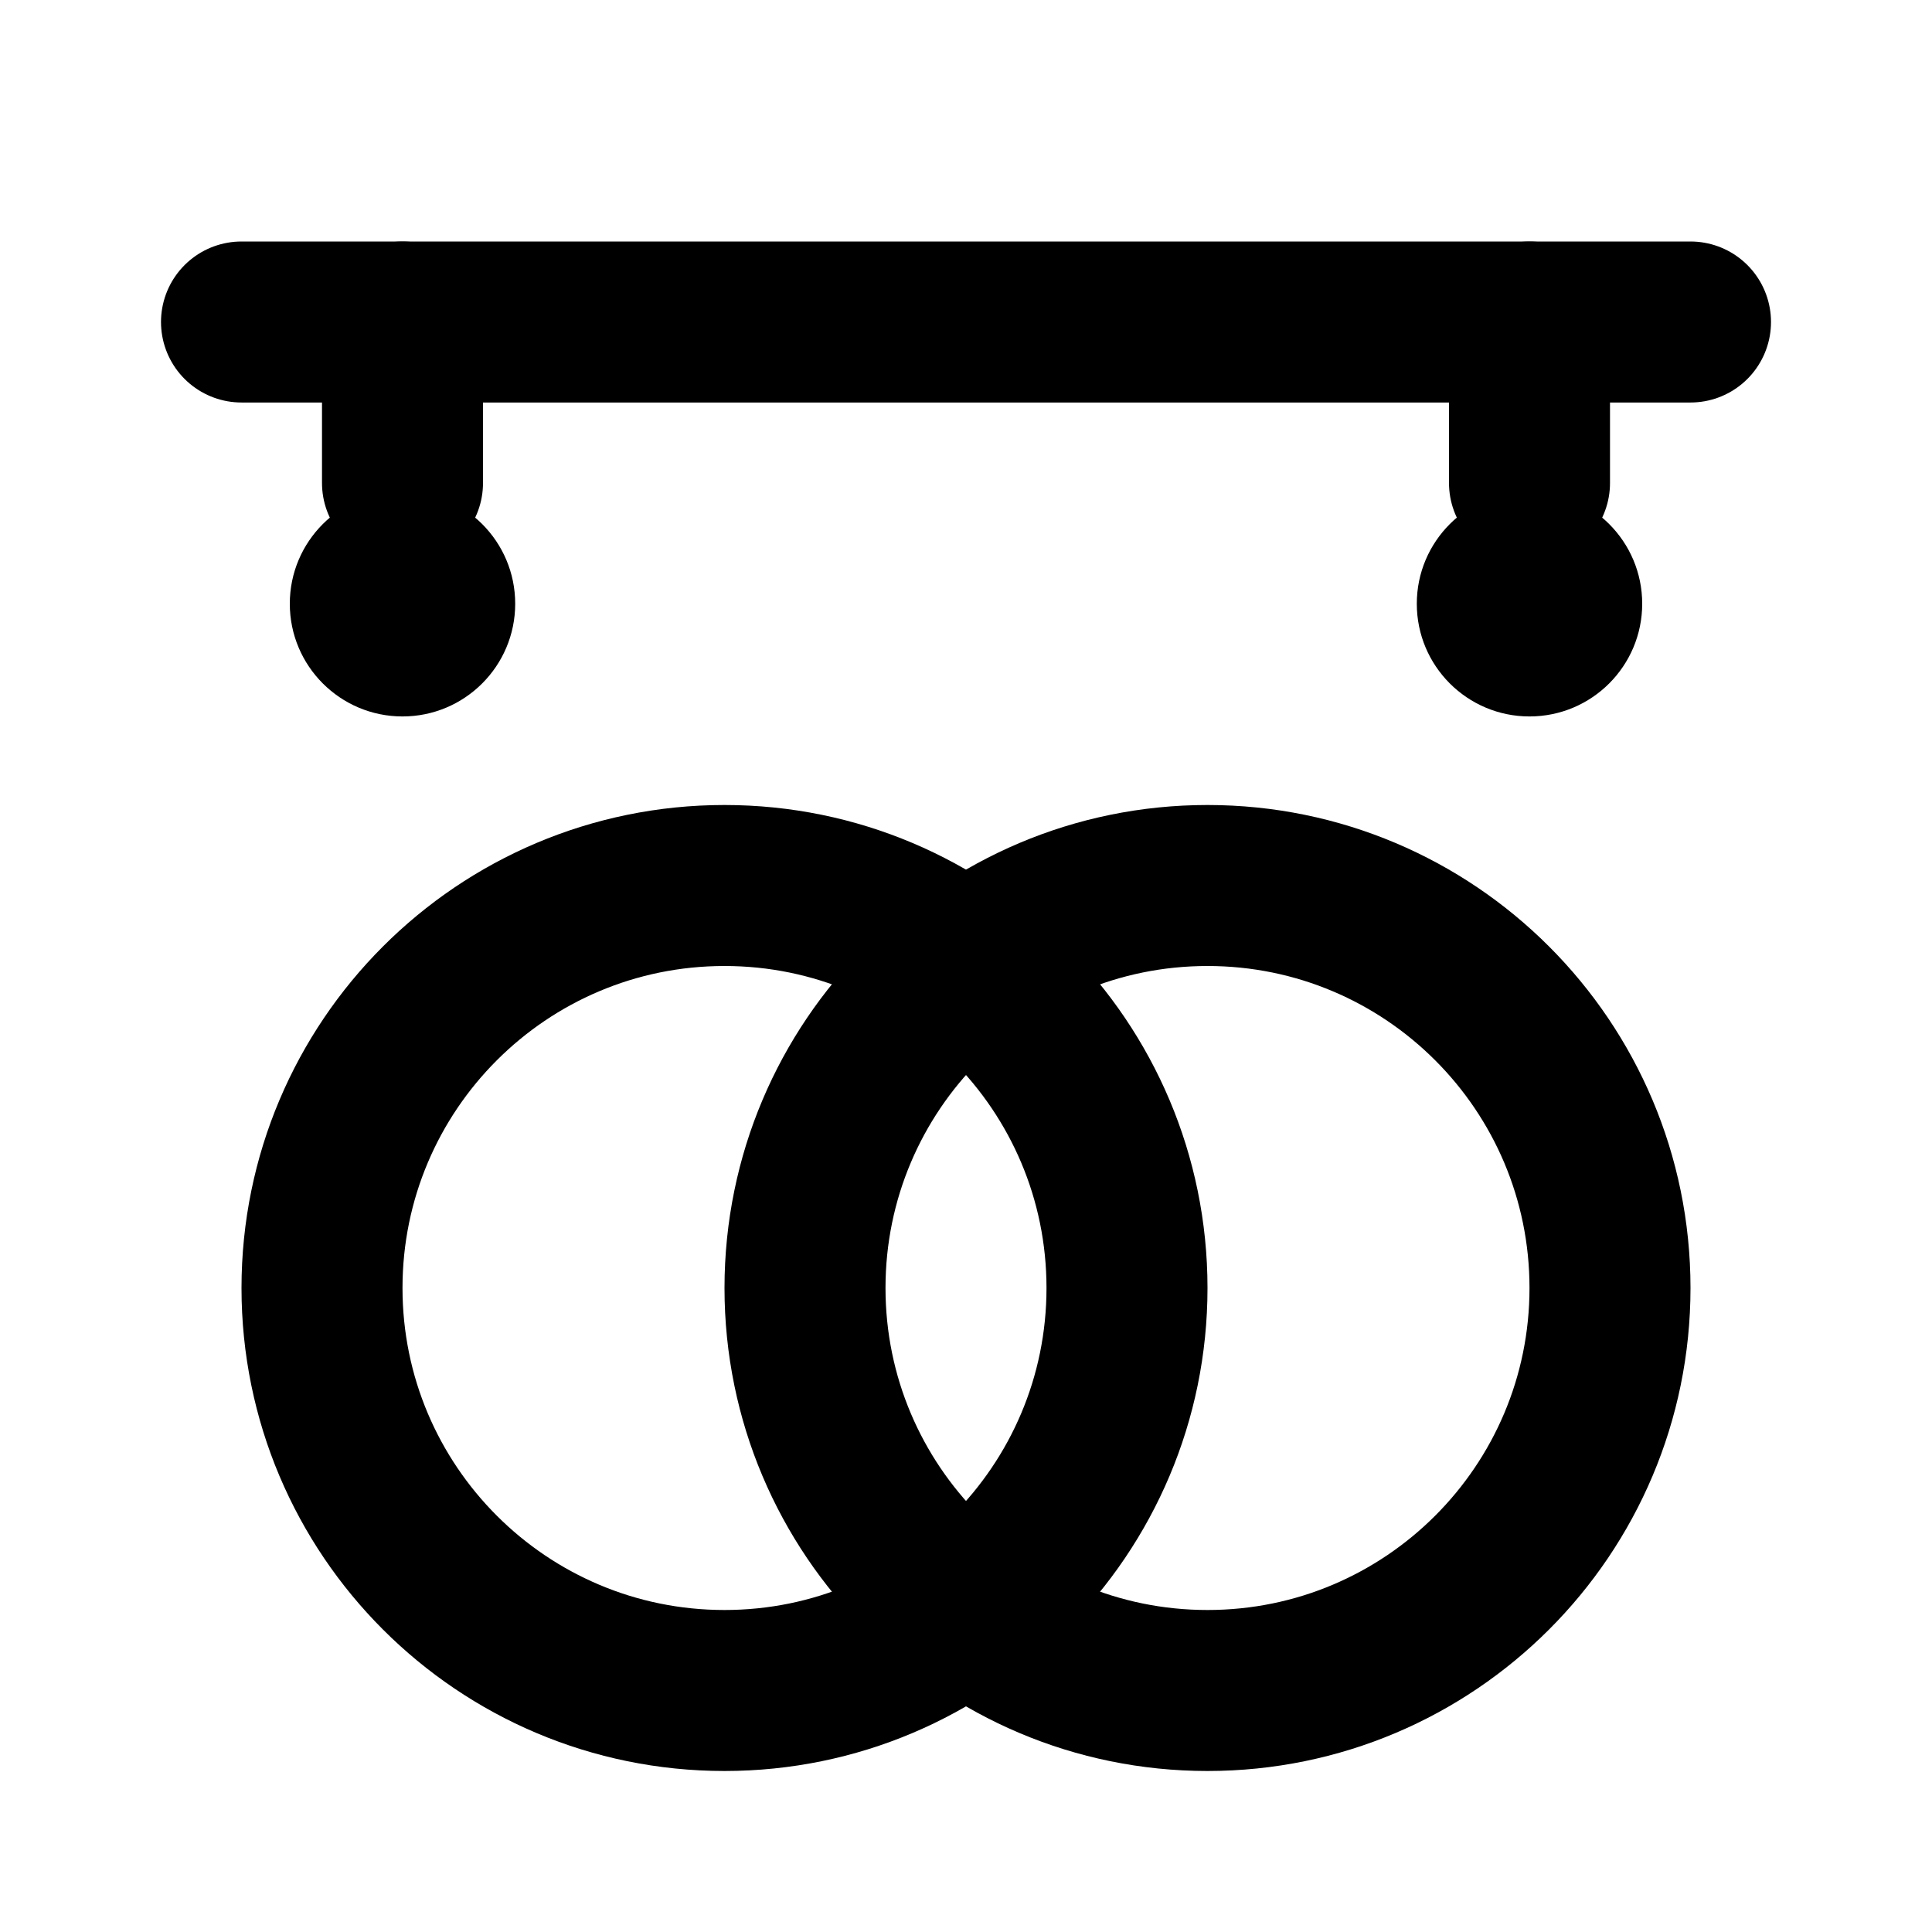
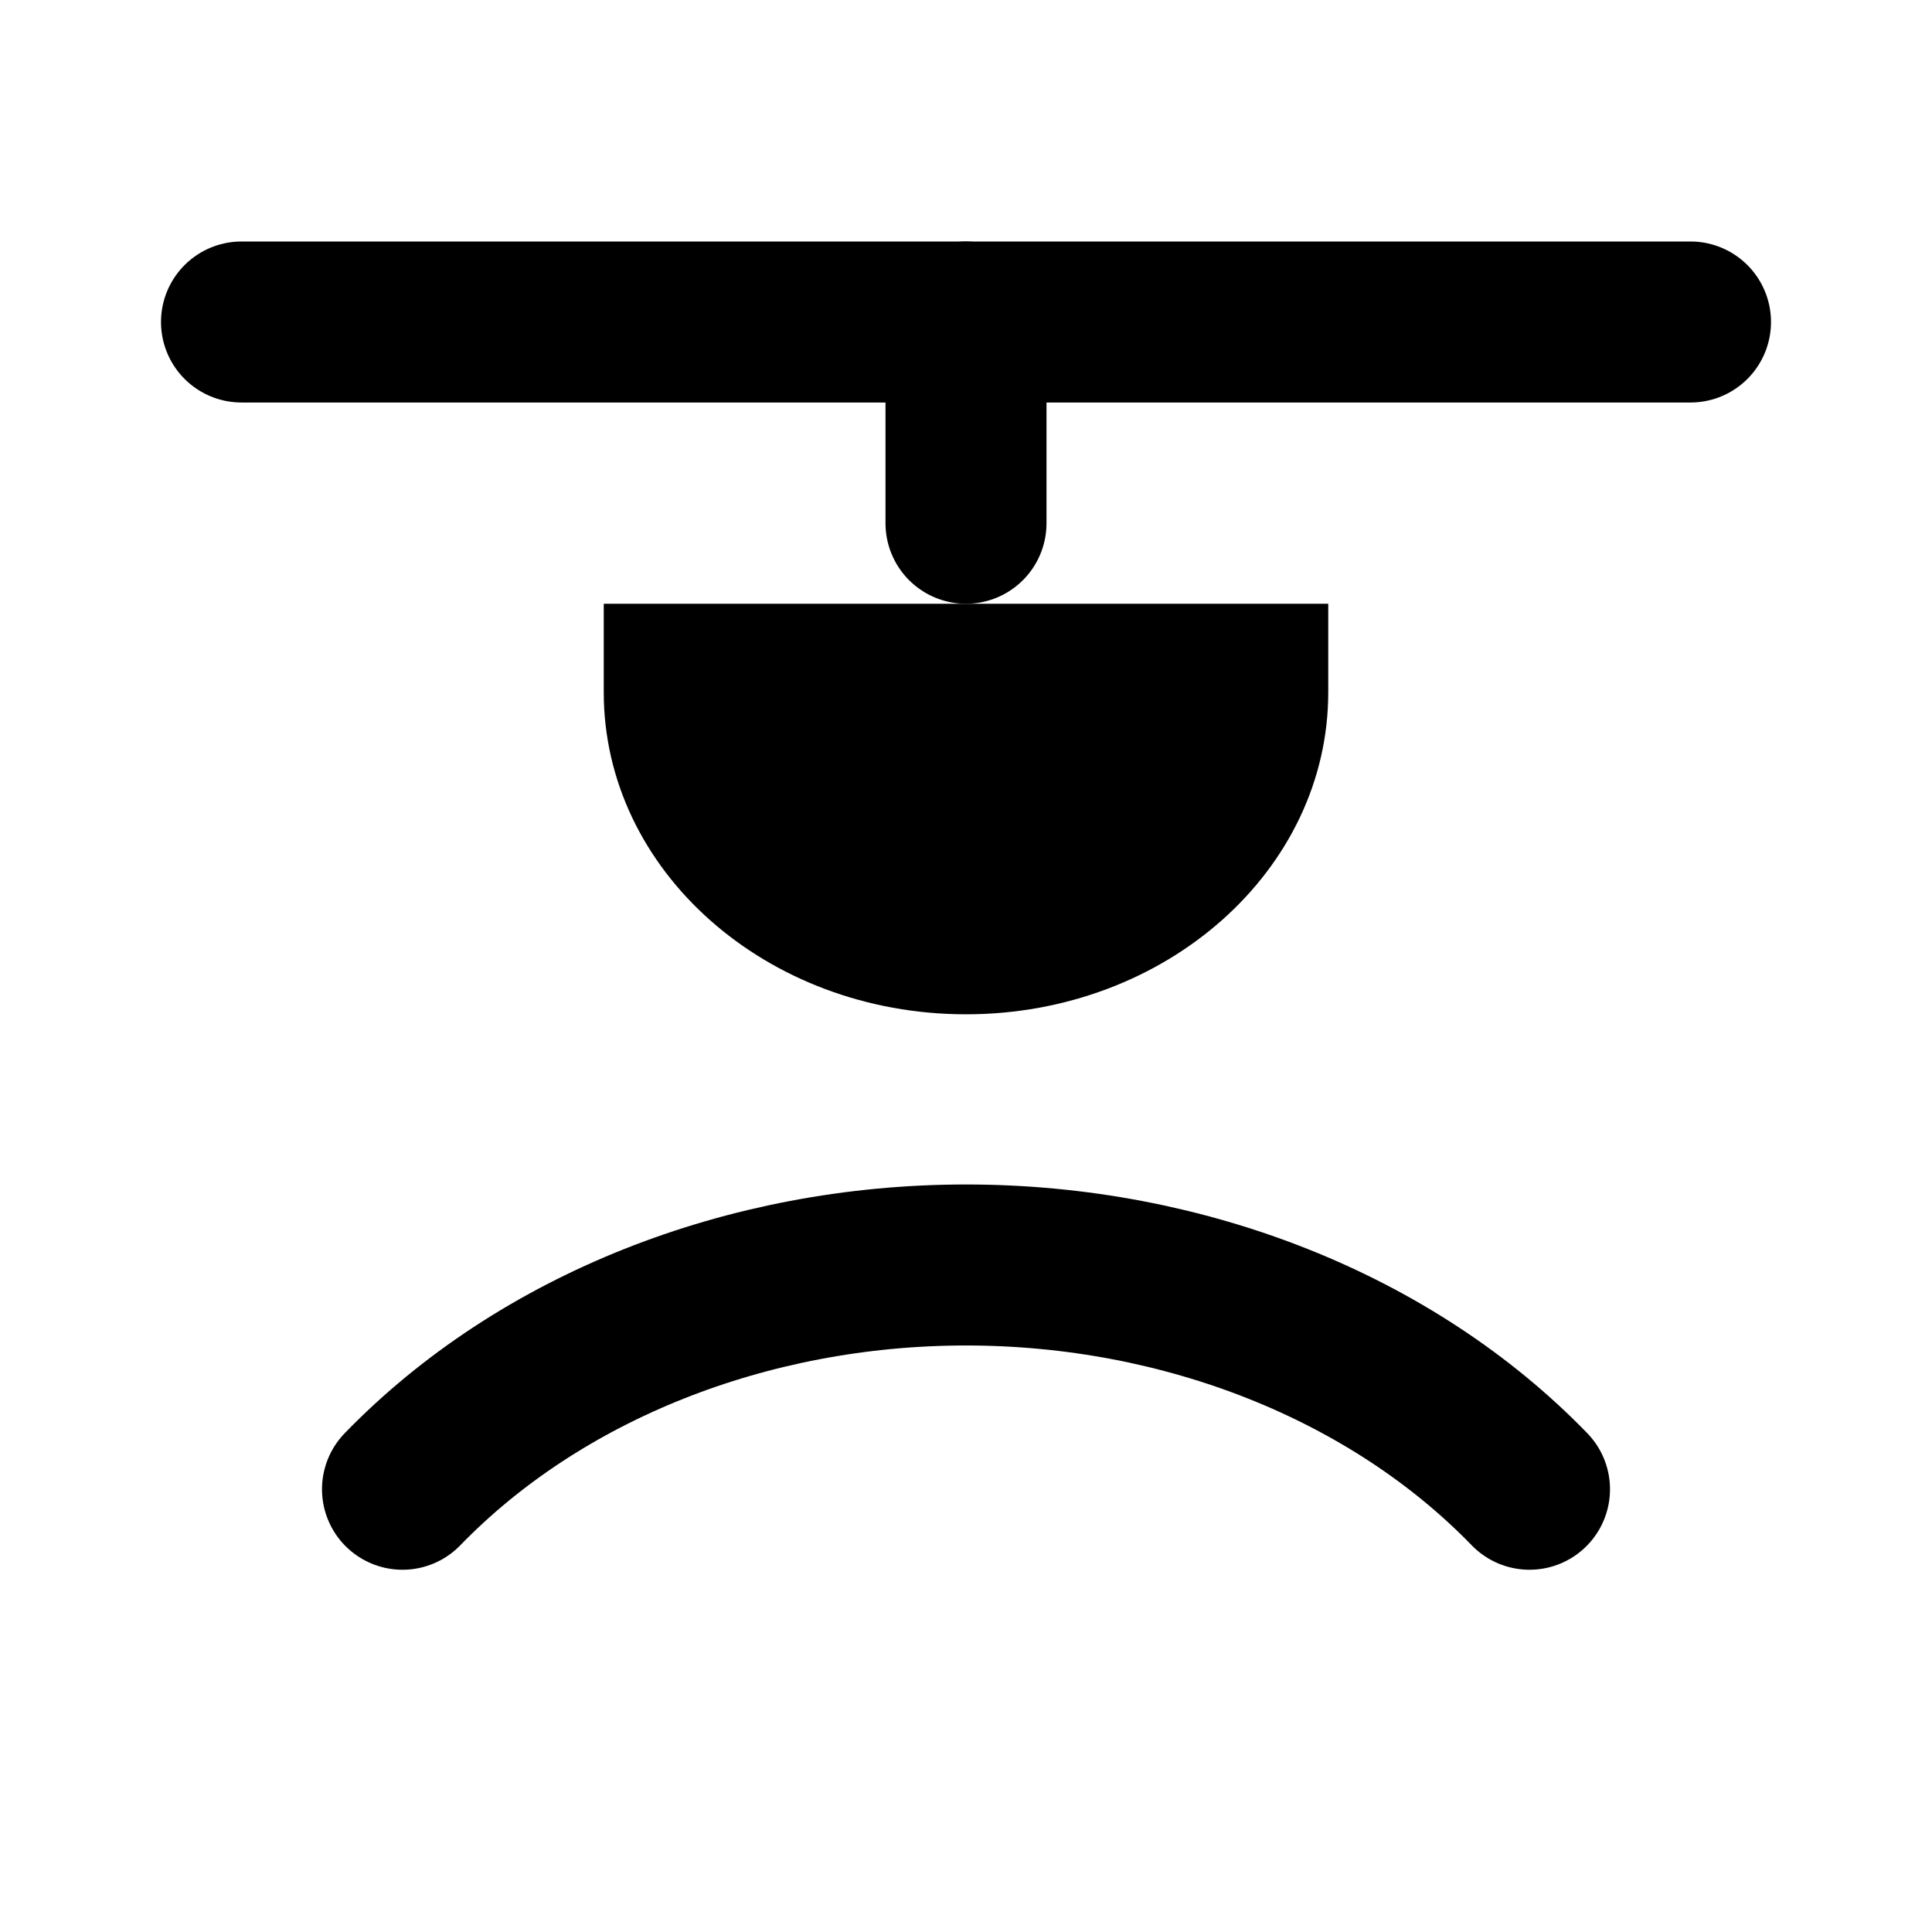
<svg xmlns="http://www.w3.org/2000/svg" viewBox="0 0 24 24" width="24" height="24">
  <g fill="none" stroke="currentColor" stroke-width="2" stroke-linecap="round" stroke-linejoin="round">
    <path d="M3 4 H21" />
-     <path d="M5 4 V6" />
-     <circle cx="5" cy="7.5" r="1.4" fill="currentColor" stroke="none" />
-     <path d="M19 4 V6" />
-     <circle cx="19" cy="7.5" r="1.4" fill="currentColor" stroke="none" />
-     <circle cx="9" cy="16" r="5" />
-     <circle cx="15" cy="16" r="5" />
+     <path d="M12 4 V6.5" />
+     <path d="M5 18.5 A9 7.5 0 0 1 19 18.5" />
  </g>
+   <path d="M7.5 7.5 H16.5 V8.6 A4.5 4 0 0 1 7.5 8.6 Z" fill="currentColor" stroke="none" />
</svg>
